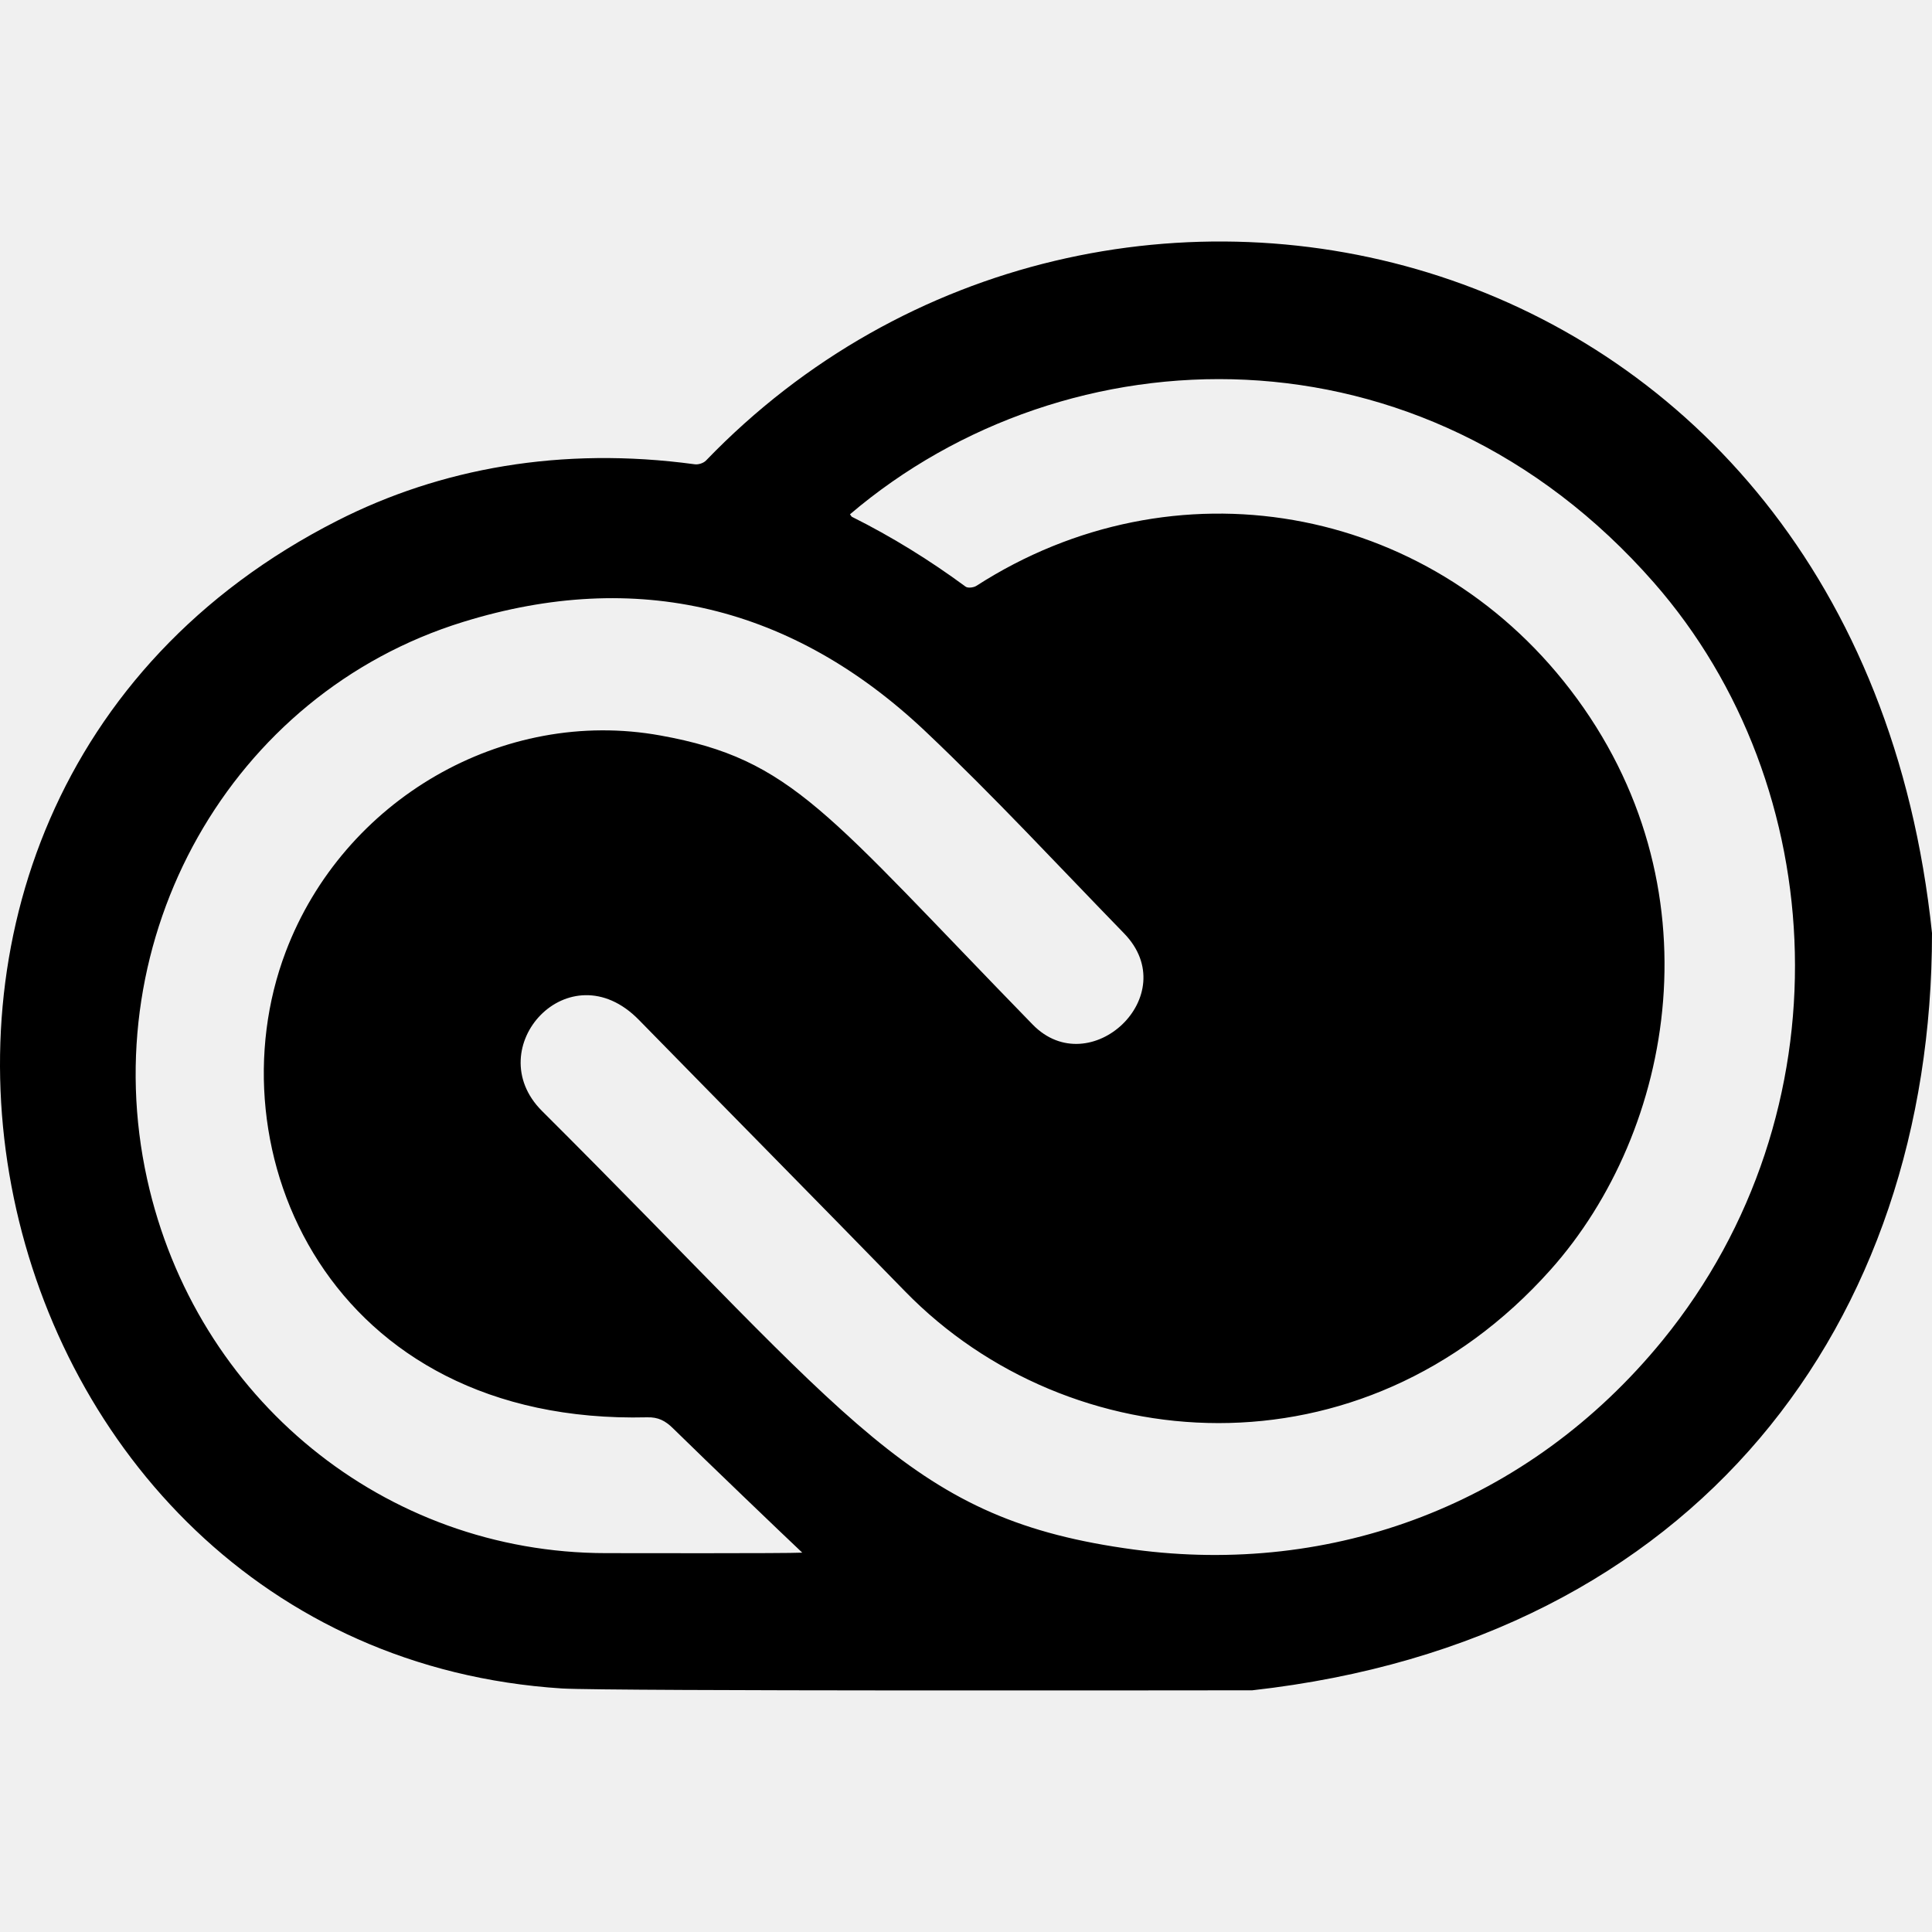
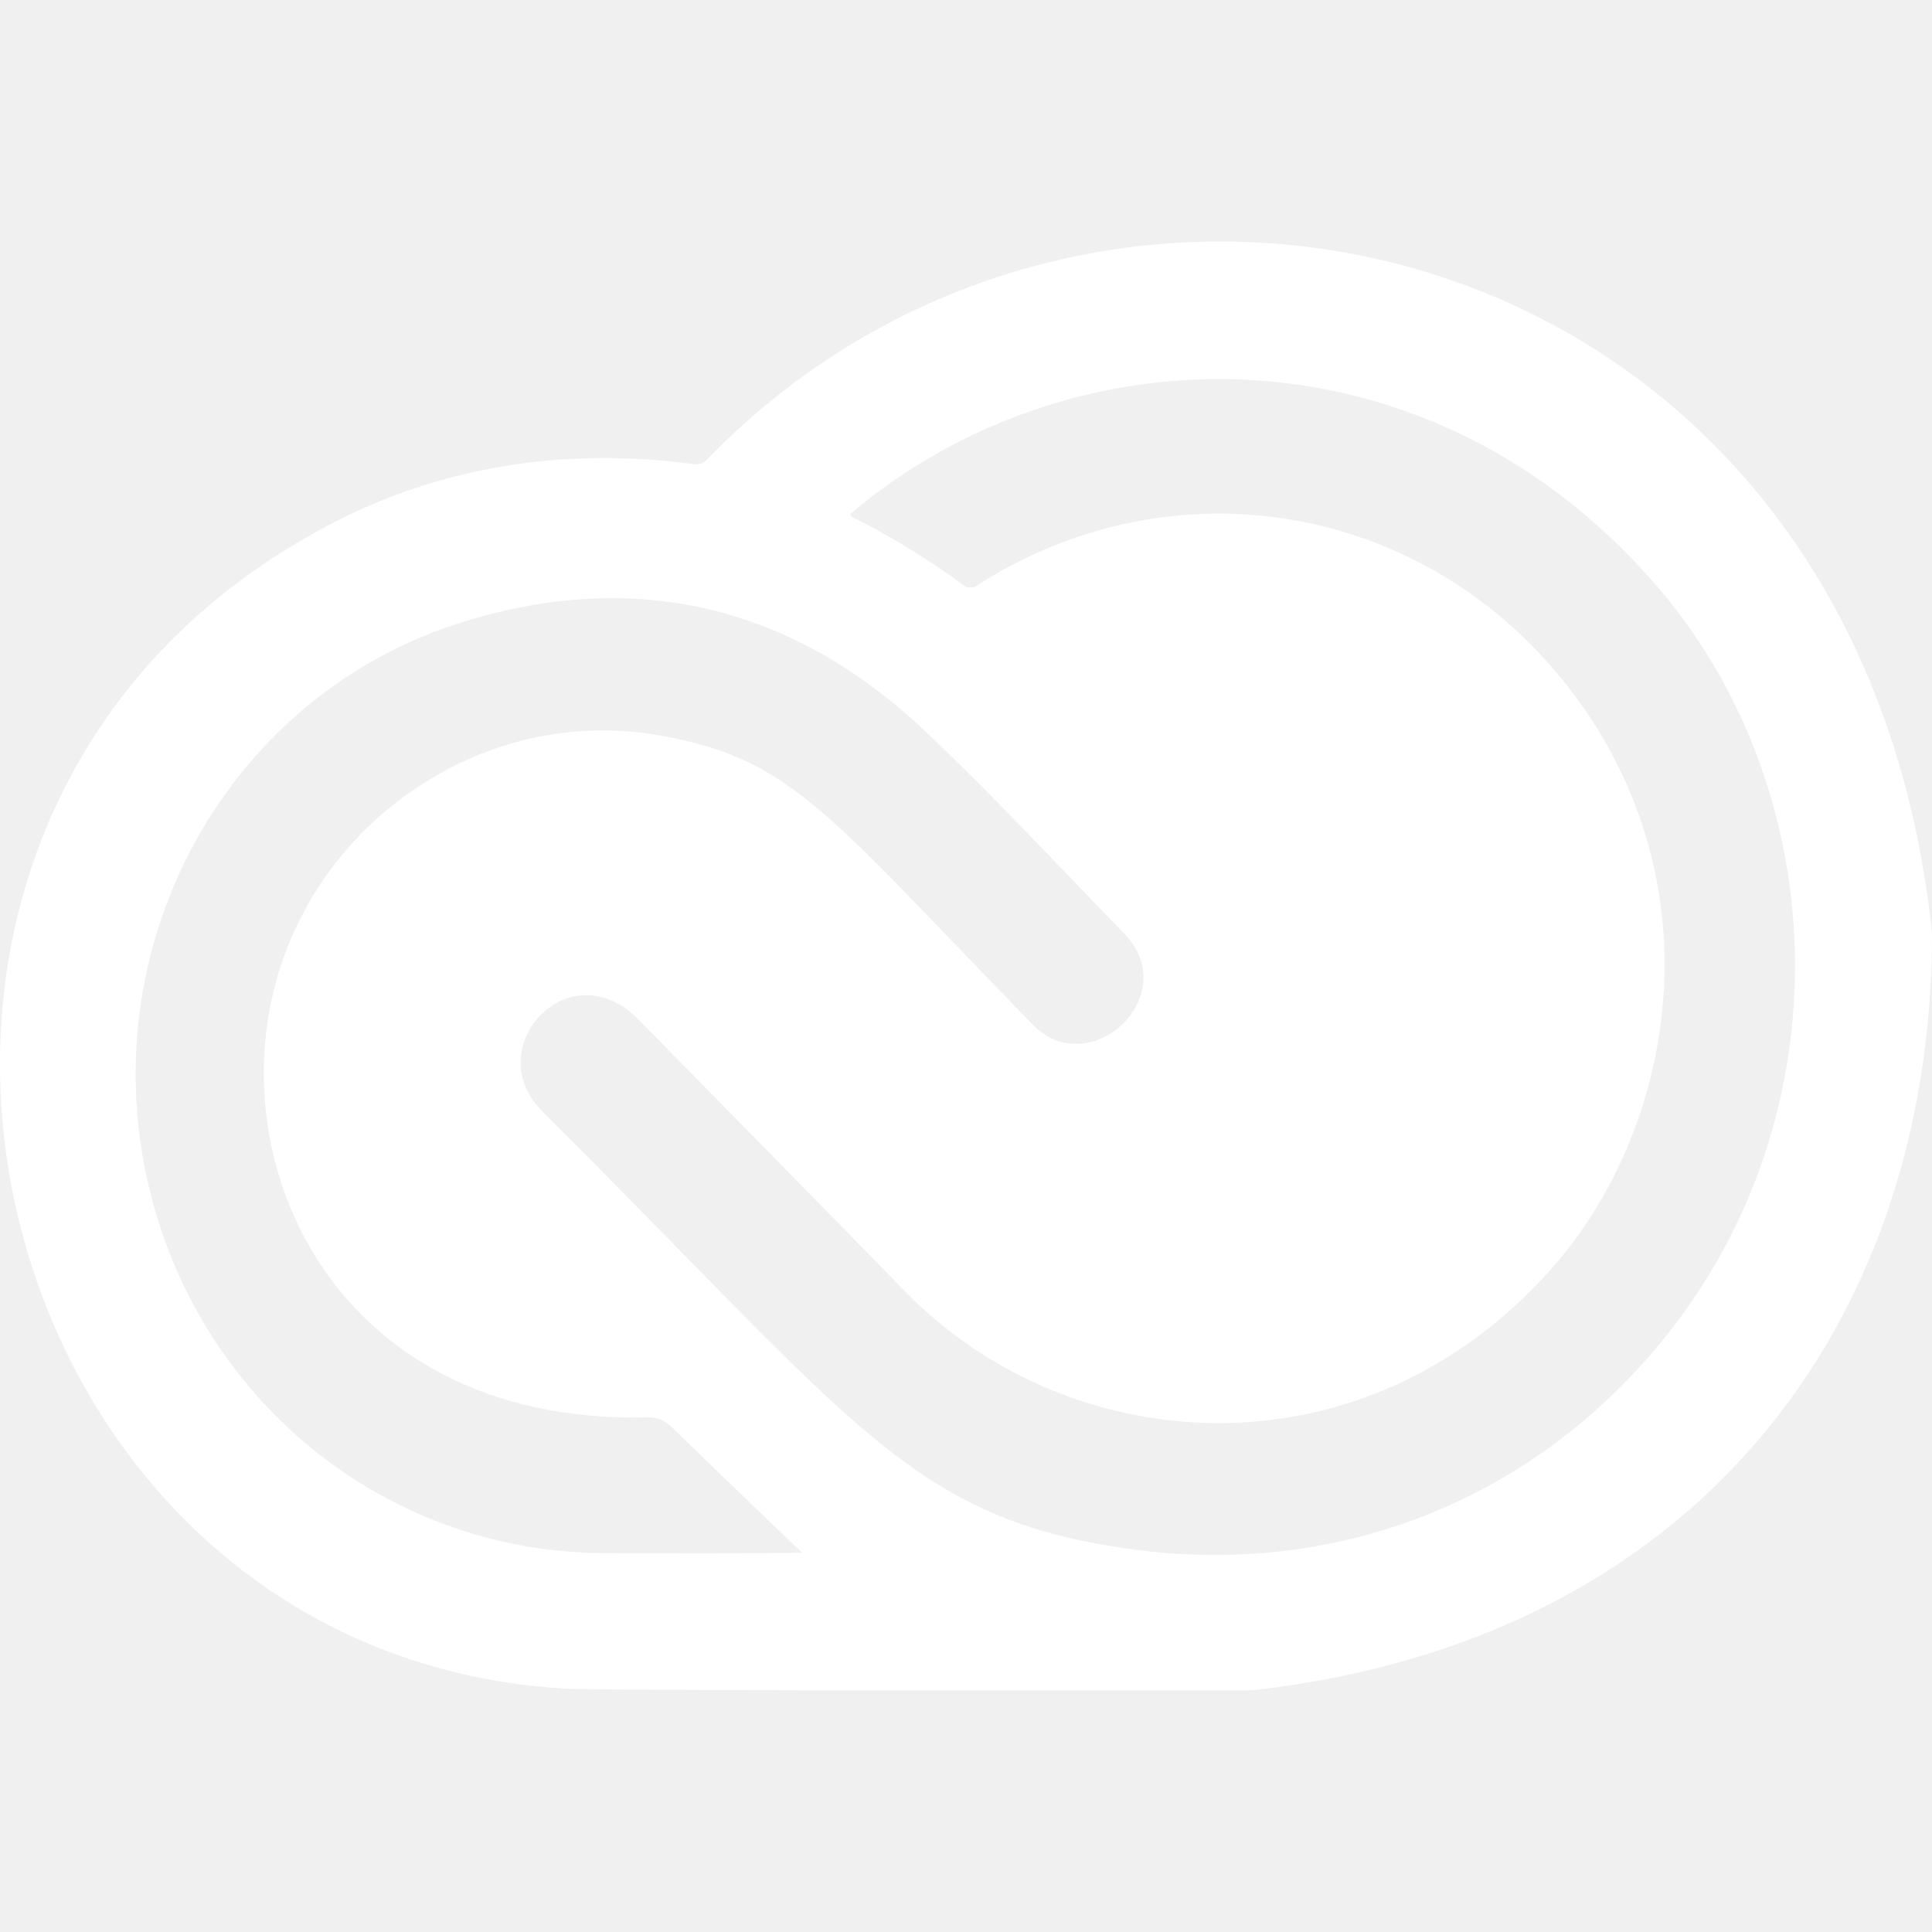
- <svg xmlns="http://www.w3.org/2000/svg" width="800px" height="800px" viewBox="0 -2.5 20 20" version="1.1">
-   <defs>
- 
- </defs>
-   <g id="Page-1" stroke="none" stroke-width="1" fill="none" fill-rule="evenodd">
-     <g id="Dribbble-Light-Preview" transform="translate(-180, -7602)" fill="#000000">
-       <g id="icons" transform="translate(56, 160)">
-         <path d="M132.305,7455.573 C132.098,7455.378 131.327,7454.639 130.967,7454.286 C130.887,7454.207 130.813,7454.169 130.7,7454.172 C127.403,7454.253 126.178,7451.406 126.958,7449.352 C127.555,7447.777 129.208,7446.818 130.838,7447.114 C132.206,7447.361 132.549,7447.908 134.69,7450.106 C135.282,7450.714 136.26,7449.805 135.637,7449.163 C134.956,7448.463 134.291,7447.744 133.583,7447.074 C132.207,7445.771 130.587,7445.383 128.795,7445.938 C126.384,7446.682 124.972,7449.21 125.523,7451.706 C126.025,7453.98 127.982,7455.576 130.273,7455.578 C130.443,7455.578 132.135,7455.582 132.305,7455.573 M132.799,7444.824 C132.811,7444.84 132.814,7444.847 132.819,7444.85 C133.232,7445.056 133.624,7445.299 133.996,7445.573 C134.019,7445.59 134.078,7445.583 134.107,7445.565 C136.147,7444.251 138.771,7444.704 140.256,7446.64 C141.806,7448.66 141.335,7451.207 140.051,7452.645 C138.095,7454.837 135.067,7454.61 133.37,7452.869 C132.454,7451.929 131.531,7450.995 130.613,7450.057 C129.891,7449.321 128.958,7450.348 129.61,7451 C132.878,7454.257 133.423,7455.229 135.74,7455.541 C137.784,7455.815 139.816,7455.085 141.212,7453.374 C143.131,7451.018 142.972,7447.643 141.12,7445.53 C138.714,7442.786 135.043,7442.913 132.799,7444.824 M144,7449.159 C144,7453.177 141.586,7456.481 136.963,7456.998 C136.456,7456.998 130.314,7457.008 129.818,7456.979 C123.637,7456.583 121.641,7447.864 127.492,7444.89 C128.557,7444.348 129.811,7444.119 131.19,7444.306 C131.228,7444.312 131.282,7444.295 131.309,7444.267 C135.414,7440.007 143.232,7441.813 144,7449.159" id="adobe_cloud-[#131]">
- 
- </path>
+ <svg xmlns="http://www.w3.org/2000/svg" width="800px" height="800px" viewBox="0 -2.5 20 20" version="1.1" fill="#000000">
+   <g id="SVGRepo_bgCarrier" stroke-width="0" />
+   <g id="SVGRepo_tracerCarrier" stroke-linecap="round" stroke-linejoin="round" />
+   <g id="SVGRepo_iconCarrier">
+     <defs> </defs>
+     <g id="Page-1" stroke="none" stroke-width="1" fill="none" fill-rule="evenodd">
+       <g id="Dribbble-Light-Preview" transform="translate(-180, -7602)" fill="#ffffff">
+         <g id="icons" transform="translate(56, 160)">
+           <path d="M132.305,7455.573 C132.098,7455.378 131.327,7454.639 130.967,7454.286 C130.887,7454.207 130.813,7454.169 130.7,7454.172 C127.403,7454.253 126.178,7451.406 126.958,7449.352 C127.555,7447.777 129.208,7446.818 130.838,7447.114 C132.206,7447.361 132.549,7447.908 134.69,7450.106 C135.282,7450.714 136.26,7449.805 135.637,7449.163 C134.956,7448.463 134.291,7447.744 133.583,7447.074 C132.207,7445.771 130.587,7445.383 128.795,7445.938 C126.384,7446.682 124.972,7449.21 125.523,7451.706 C126.025,7453.98 127.982,7455.576 130.273,7455.578 C130.443,7455.578 132.135,7455.582 132.305,7455.573 M132.799,7444.824 C132.811,7444.84 132.814,7444.847 132.819,7444.85 C133.232,7445.056 133.624,7445.299 133.996,7445.573 C134.019,7445.59 134.078,7445.583 134.107,7445.565 C136.147,7444.251 138.771,7444.704 140.256,7446.64 C141.806,7448.66 141.335,7451.207 140.051,7452.645 C138.095,7454.837 135.067,7454.61 133.37,7452.869 C132.454,7451.929 131.531,7450.995 130.613,7450.057 C129.891,7449.321 128.958,7450.348 129.61,7451 C132.878,7454.257 133.423,7455.229 135.74,7455.541 C137.784,7455.815 139.816,7455.085 141.212,7453.374 C143.131,7451.018 142.972,7447.643 141.12,7445.53 C138.714,7442.786 135.043,7442.913 132.799,7444.824 M144,7449.159 C144,7453.177 141.586,7456.481 136.963,7456.998 C136.456,7456.998 130.314,7457.008 129.818,7456.979 C123.637,7456.583 121.641,7447.864 127.492,7444.89 C128.557,7444.348 129.811,7444.119 131.19,7444.306 C131.228,7444.312 131.282,7444.295 131.309,7444.267 C135.414,7440.007 143.232,7441.813 144,7449.159" id="adobe_cloud-[#131]"> </path>
+         </g>
      </g>
    </g>
  </g>
</svg>
